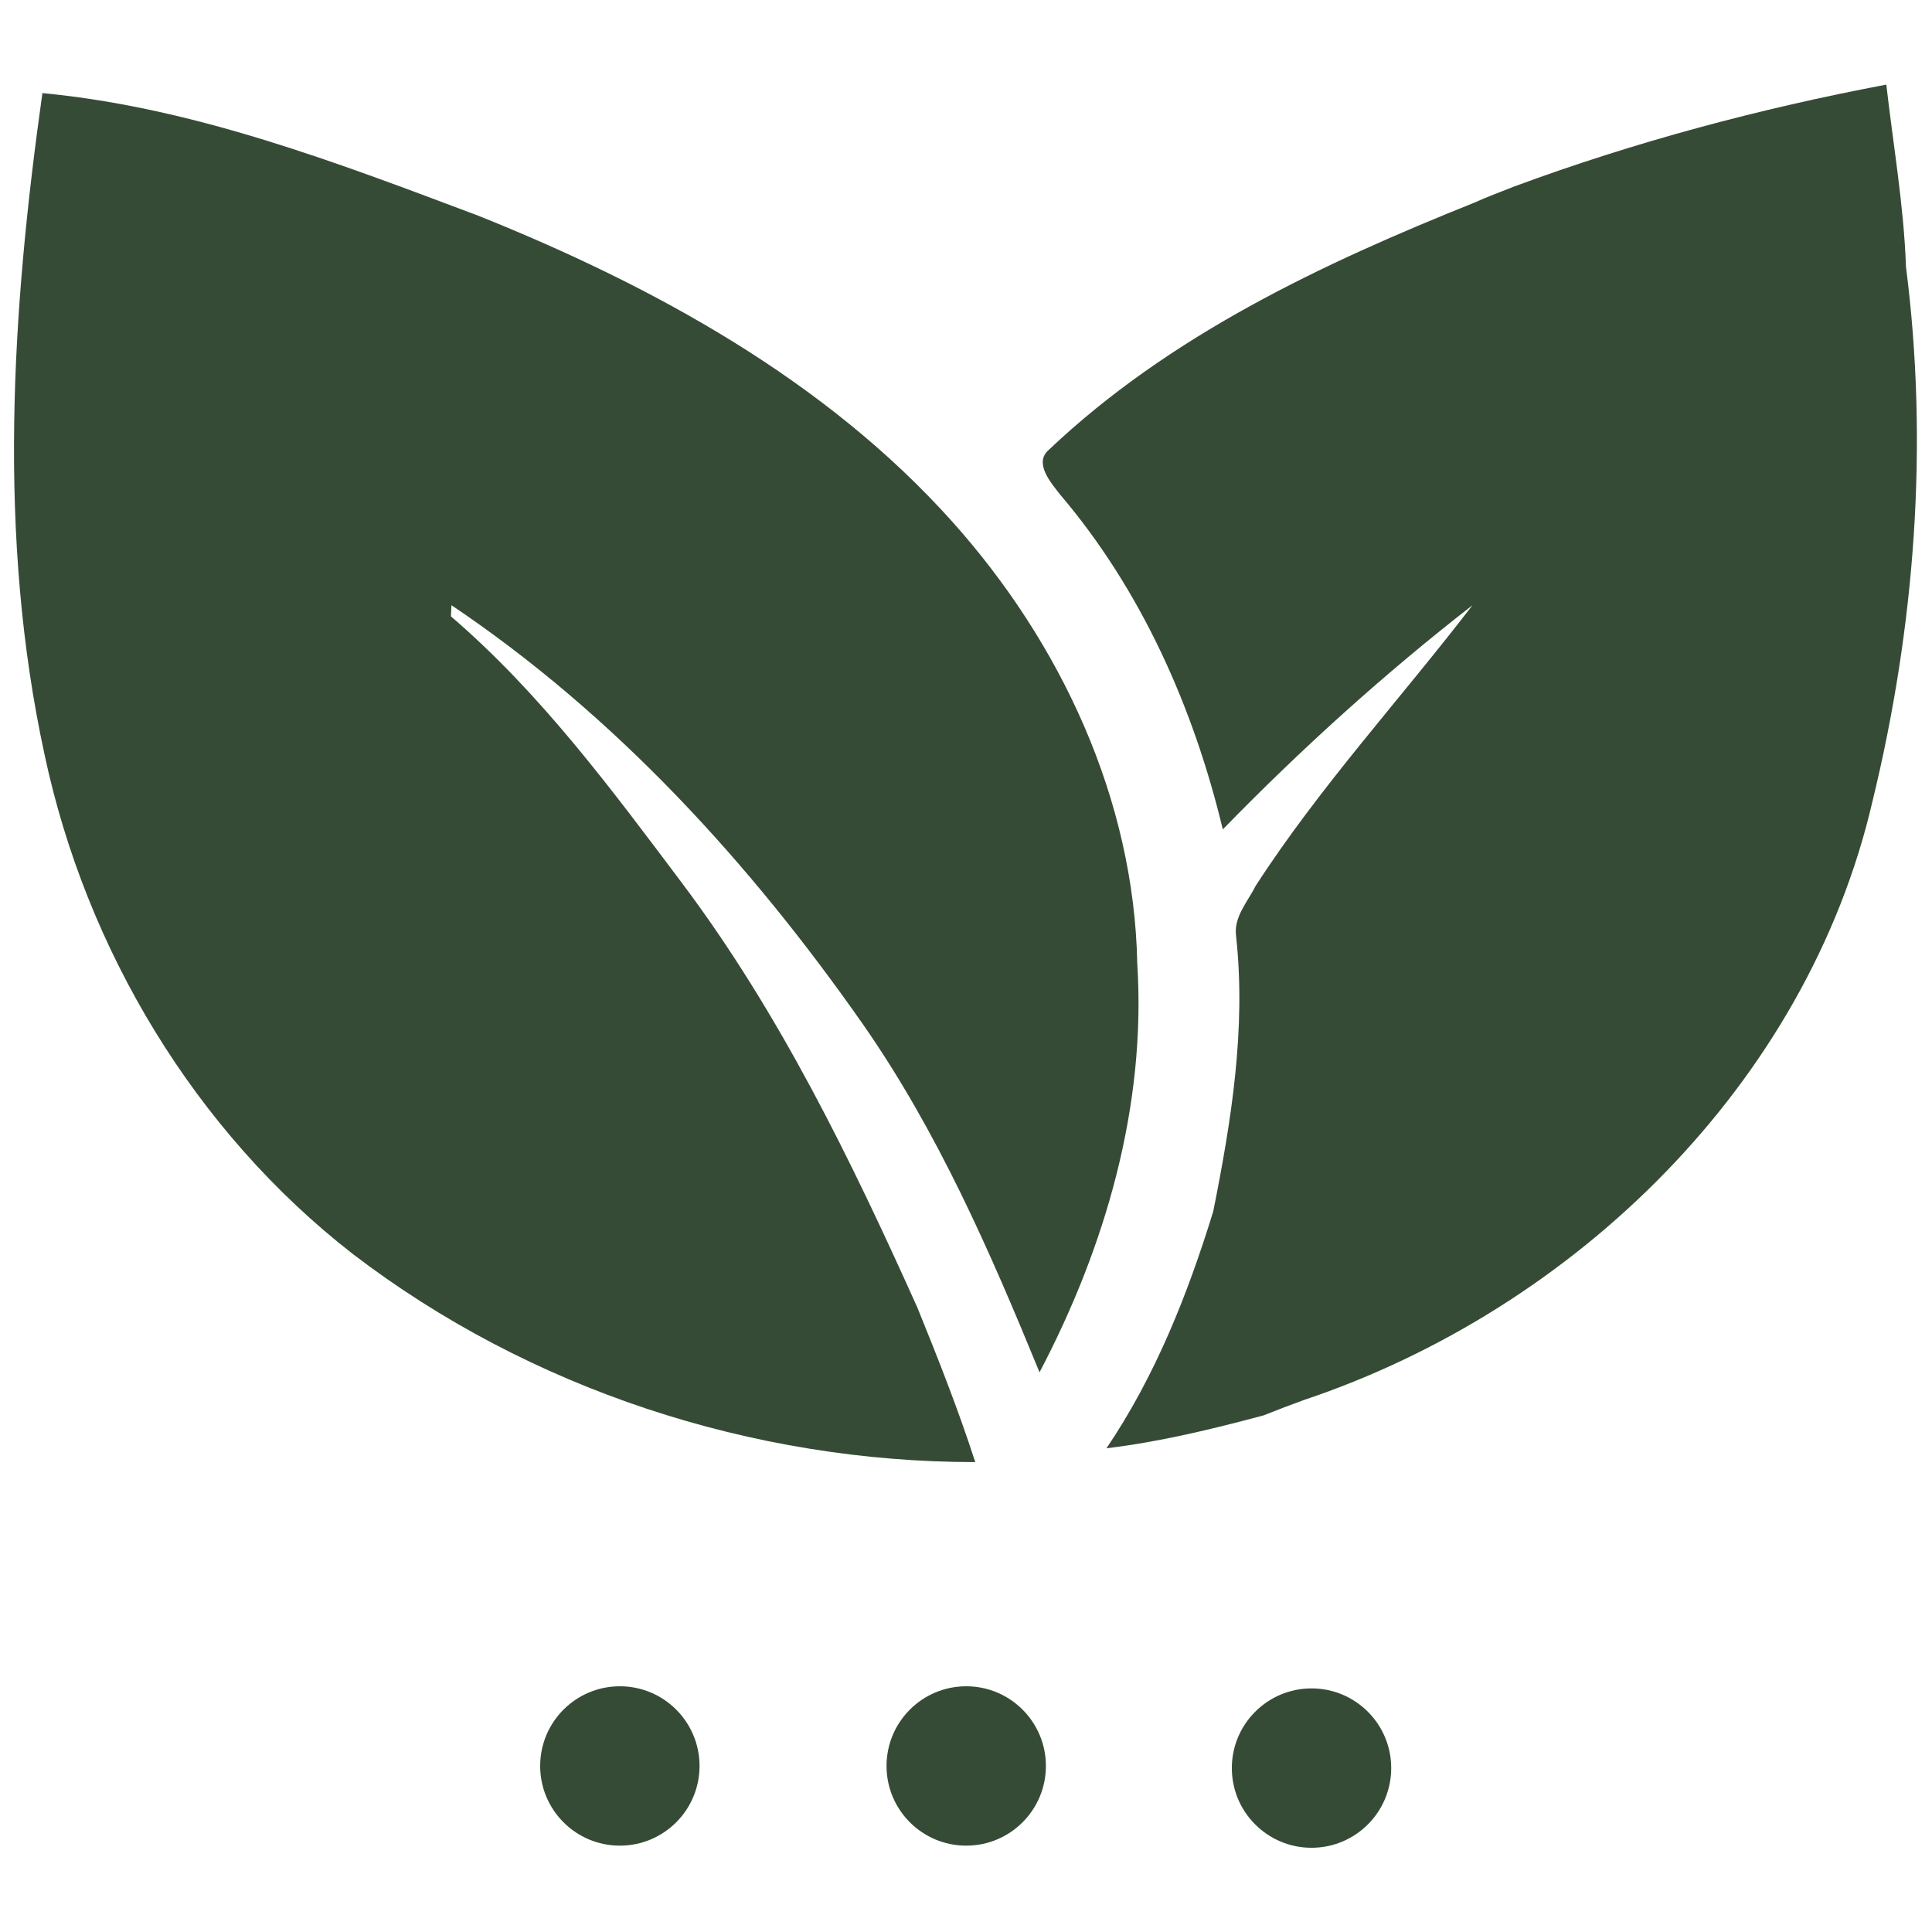
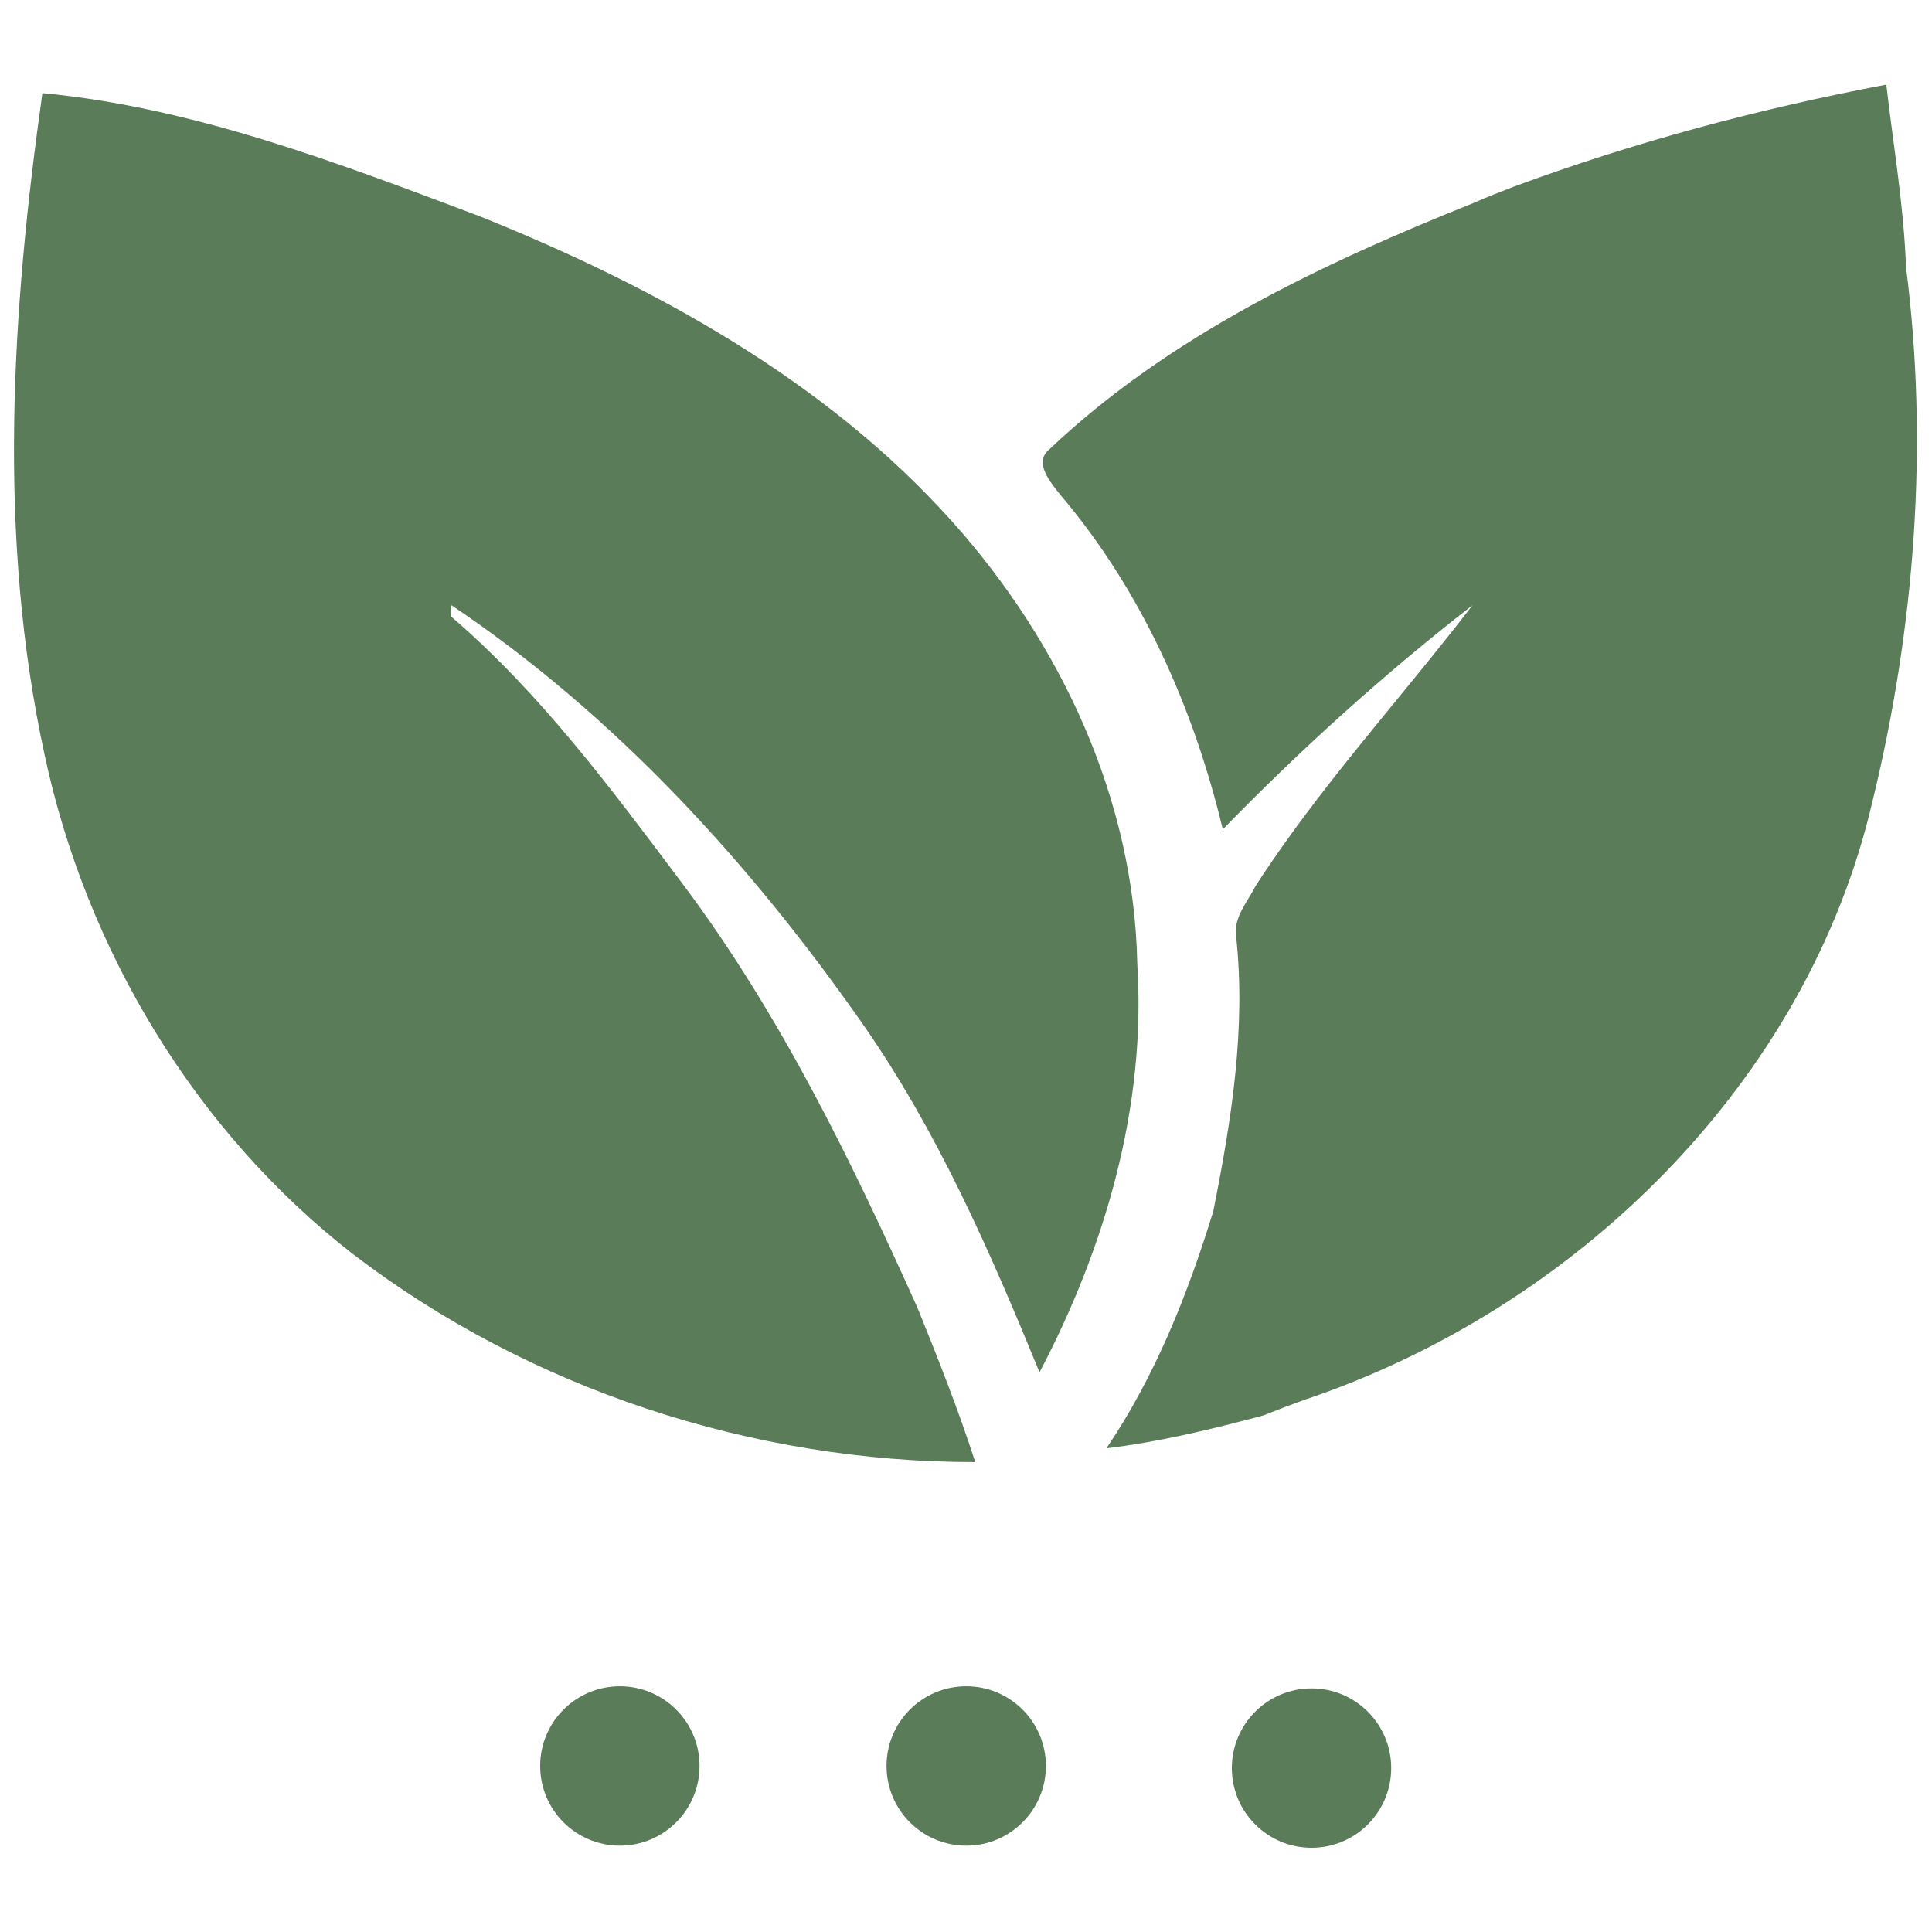
- <svg xmlns="http://www.w3.org/2000/svg" width="512" height="512" viewBox="0 0 512 512" fill="#364b36">
+ <svg xmlns="http://www.w3.org/2000/svg" width="512" height="512" viewBox="0 0 512 512" fill="#5a7c59">
  <path d="M401.206 49.452C433.163 37.626 466.388 28.757 499.894 22.421C501.724 38.471 504.54 54.52 505.103 70.71C511.157 117.731 507.497 166.16 496.234 212.337C478.918 287.093 417.396 346.925 345.597 370.999C342.077 372.266 338.417 373.674 334.897 375.082C321.241 378.742 307.304 382.121 293.225 383.81C306.177 364.664 314.765 342.983 321.523 321.021C326.309 297.088 330.251 272.592 327.576 248.096C326.872 243.028 330.674 238.945 332.785 234.722C349.82 208.395 371.219 185.166 390.225 160.388C366.855 178.549 344.752 198.54 324.057 219.799C316.314 187.559 302.517 156.446 280.977 131.106C278.584 128.008 273.797 122.659 278.021 119.139C309.979 88.871 350.383 69.865 390.788 53.675C394.167 52.127 397.686 50.859 401.206 49.452Z" />
  <path d="M11.238 24.674C51.361 28.475 89.372 43.116 126.82 57.194C173.138 75.778 218.751 100.696 252.398 138.285C281.118 170.384 300.546 211.774 301.391 255.416C303.784 293.146 292.944 330.453 275.487 363.678C262.394 331.721 248.457 299.763 228.606 271.325C198.76 228.668 163.001 189.53 119.64 160.388C119.64 161.092 119.5 162.641 119.5 163.344C143.292 183.758 162.016 209.099 180.74 234.017C206.644 268.509 225.509 307.365 243.107 346.503C248.597 360.018 253.947 373.533 258.452 387.47C199.464 387.47 140.335 368.183 93.455 332.284C51.642 299.763 22.782 251.615 11.801 199.948C-0.729 142.227 3.072 82.535 11.238 24.674Z" />
  <path d="M164.269 489.116C175.931 489.116 185.386 479.661 185.386 467.998C185.386 456.335 175.931 446.881 164.269 446.881C152.606 446.881 143.151 456.335 143.151 467.998C143.151 479.661 152.606 489.116 164.269 489.116Z" />
  <path d="M256.059 489.116C267.722 489.116 277.176 479.661 277.176 467.998C277.176 456.335 267.722 446.881 256.059 446.881C244.396 446.881 234.941 456.335 234.941 467.998C234.941 479.661 244.396 489.116 256.059 489.116Z" />
  <path d="M347.567 489.679C359.23 489.679 368.685 480.224 368.685 468.561C368.685 456.898 359.23 447.444 347.567 447.444C335.905 447.444 326.45 456.898 326.45 468.561C326.45 480.224 335.905 489.679 347.567 489.679Z" />
</svg>
